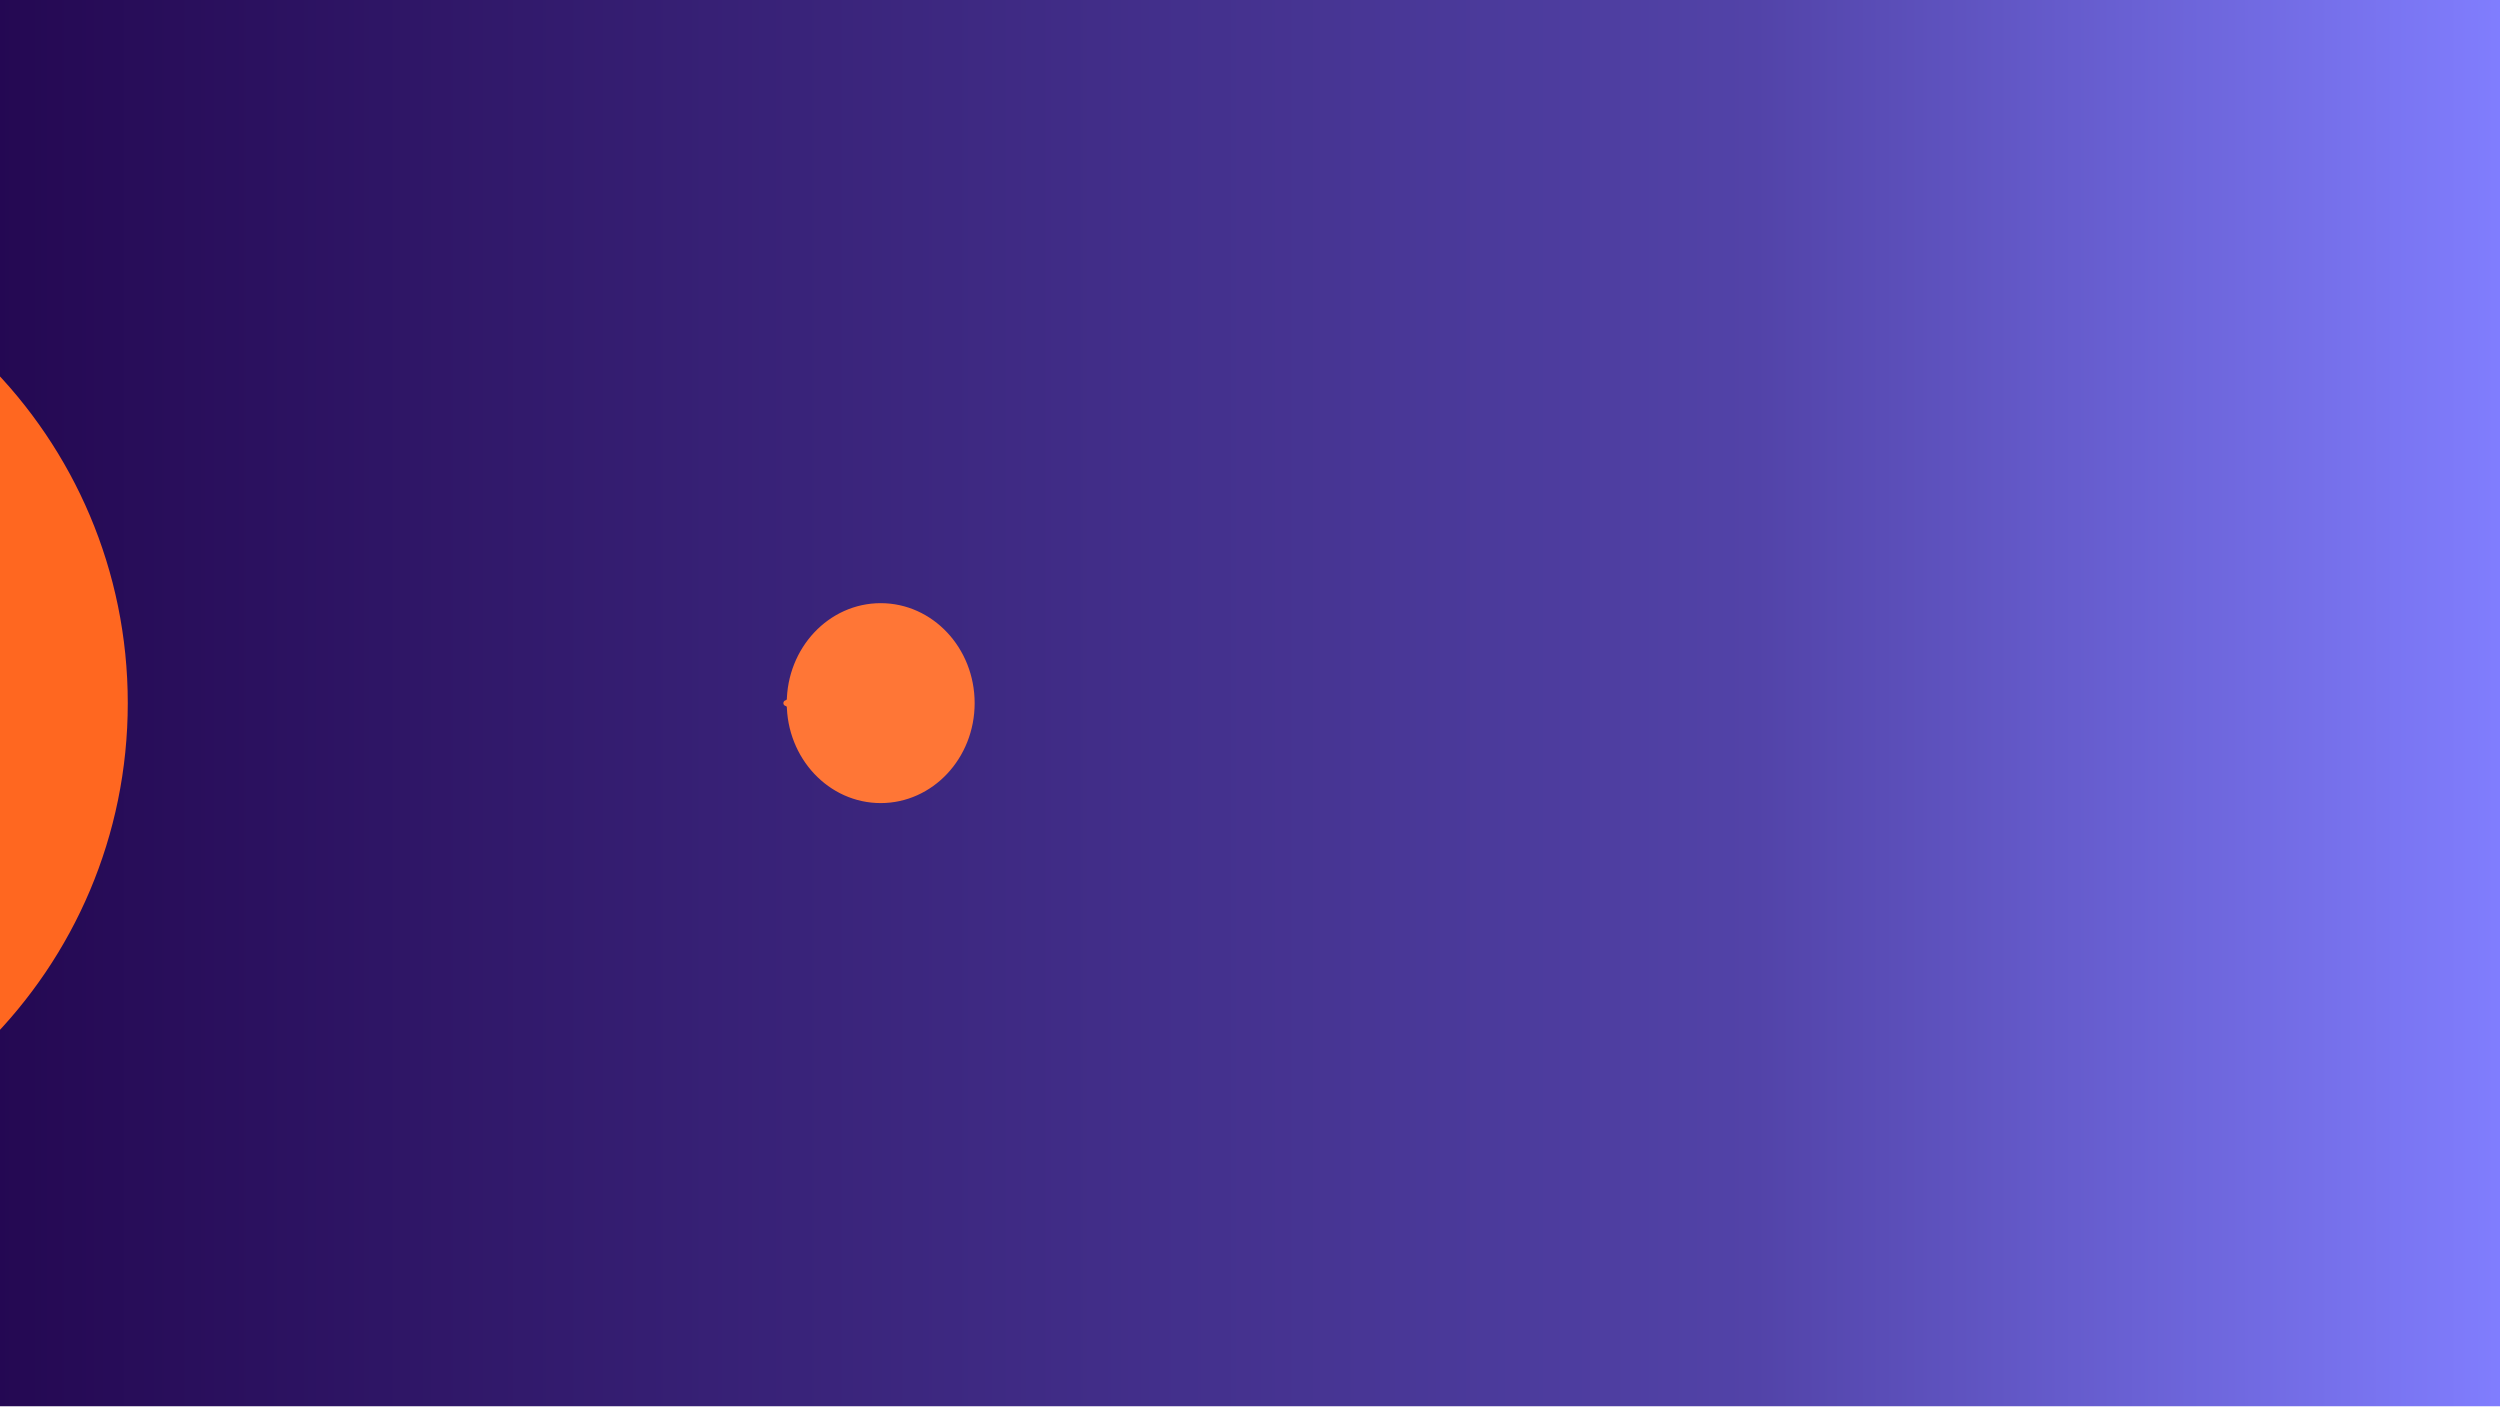
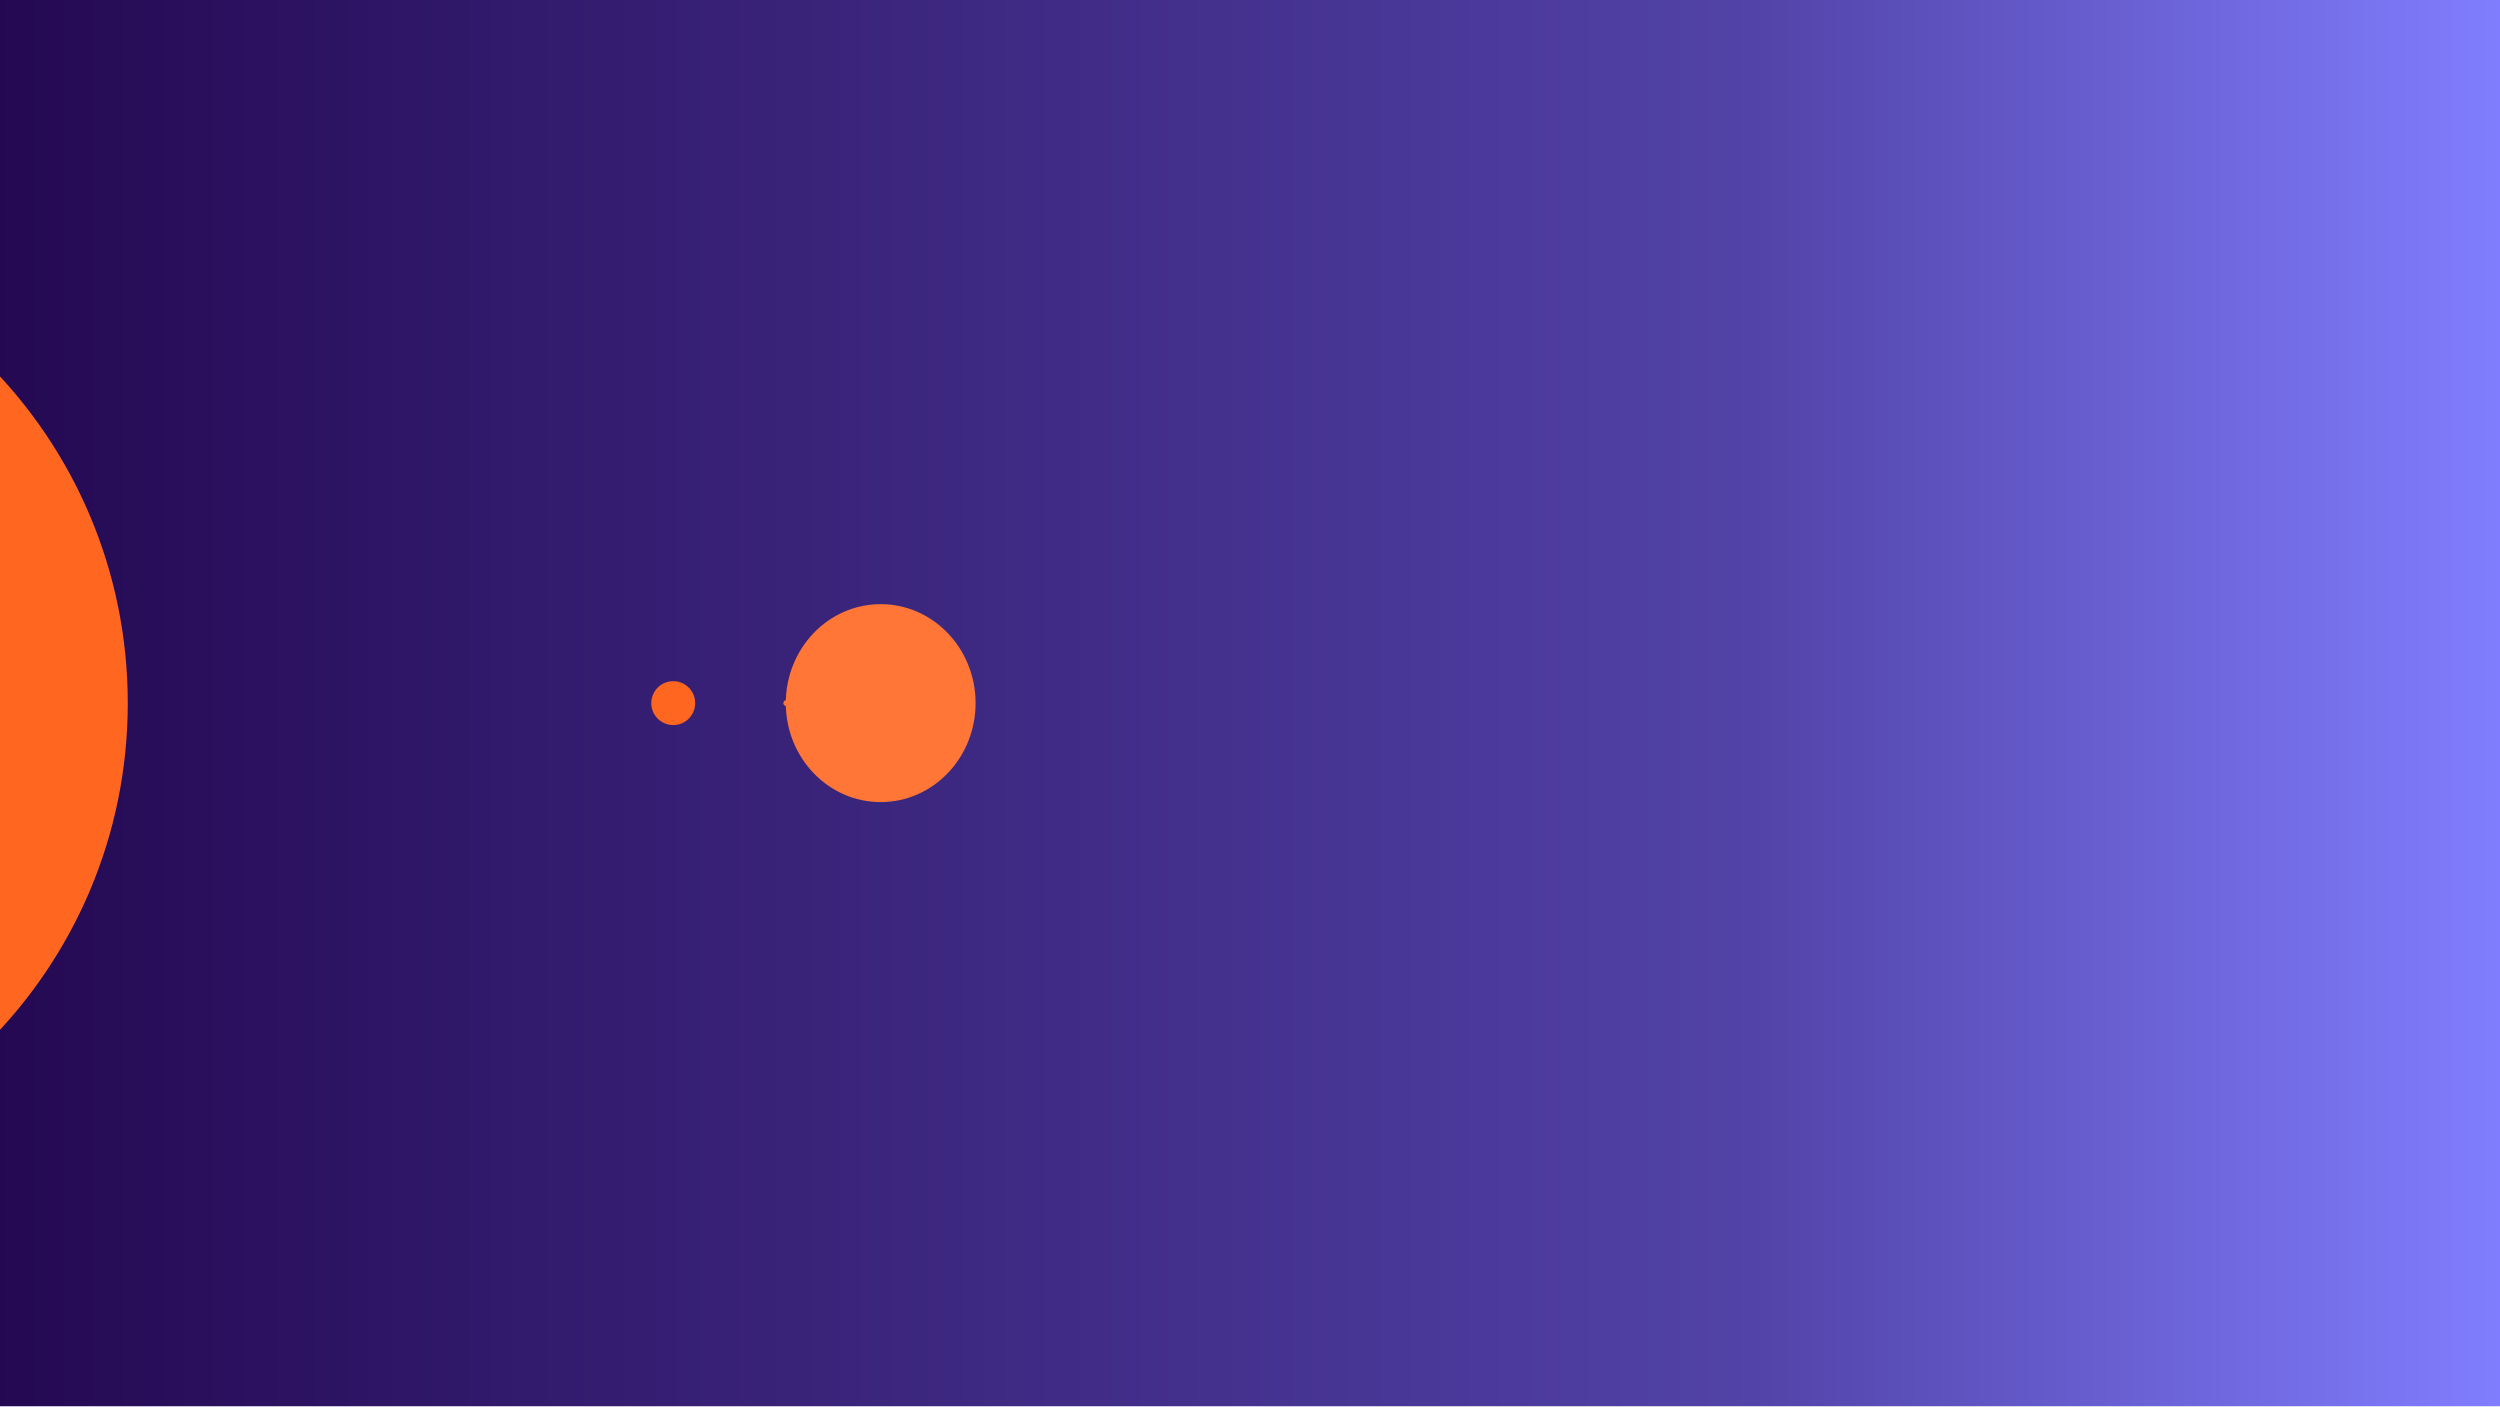
<svg xmlns="http://www.w3.org/2000/svg" viewBox="0 0 1920 1080" width="1920" height="1080">
  <defs>
    <linearGradient id="sfeerGrad" x1="0" y1="0" x2="1" y2="0">
      <stop offset="0" stop-color="#240852" />
      <stop offset="0.7" stop-color="#5243A8" />
      <stop offset="1" stop-color="#817EFF" />
    </linearGradient>
    <linearGradient id="sfeerGradU" gradientUnits="userSpaceOnUse" x1="0" y1="0" x2="1920" y2="0">
      <stop offset="0" stop-color="#240852" />
      <stop offset="0.7" stop-color="#5243A8" />
      <stop offset="1" stop-color="#817EFF" />
    </linearGradient>
  </defs>
  <rect id="fond" width="1920" height="1080" fill="url(#sfeerGrad)" />
  <path id="bulle-b" d="M-641.57 540a369.85 369.85 0 1 1 739.7 0a369.85 369.85 0 1 1 -739.7 0Z" fill="#FF6720" />
+   <path id="gouttelette" d="M500.19 540a16.85 16.85 0 1 1 33.7 0a16.85 16.85 0 1 1 -33.7 0Z" fill="#FF6720" />
  <g transform="translate(960 540) scale(1) translate(-960 -540)">
-     <path id="points-logo" d="M603.42 537.79A1.09 1.09 0 0 0 604.3 536.76A72.15 72.15 0 1 1 604.3 543.24A1.09 1.09 0 0 0 603.42 542.21A2.26 2.26 0 0 1 603.42 537.79Z M604.23 540a72.15 76.77 0 1 1 144.3 0a72.15 76.77 0 1 1 -144.3 0Z" fill="#FF7636" />
+     <path id="points-logo" d="M603.35 537.8A0.24 0.24 0 0 0 603.54 537.57A72.87 72.87 0 1 1 603.54 542.43A0.24 0.24 0 0 0 603.35 542.2A2.26 2.26 0 0 1 603.35 537.8Z M603.5 540a72.87 76.01 0 1 1 145.75 0a72.87 76.01 0 1 1 -145.75 0Z" fill="#FF7636" />
  </g>
</svg>
